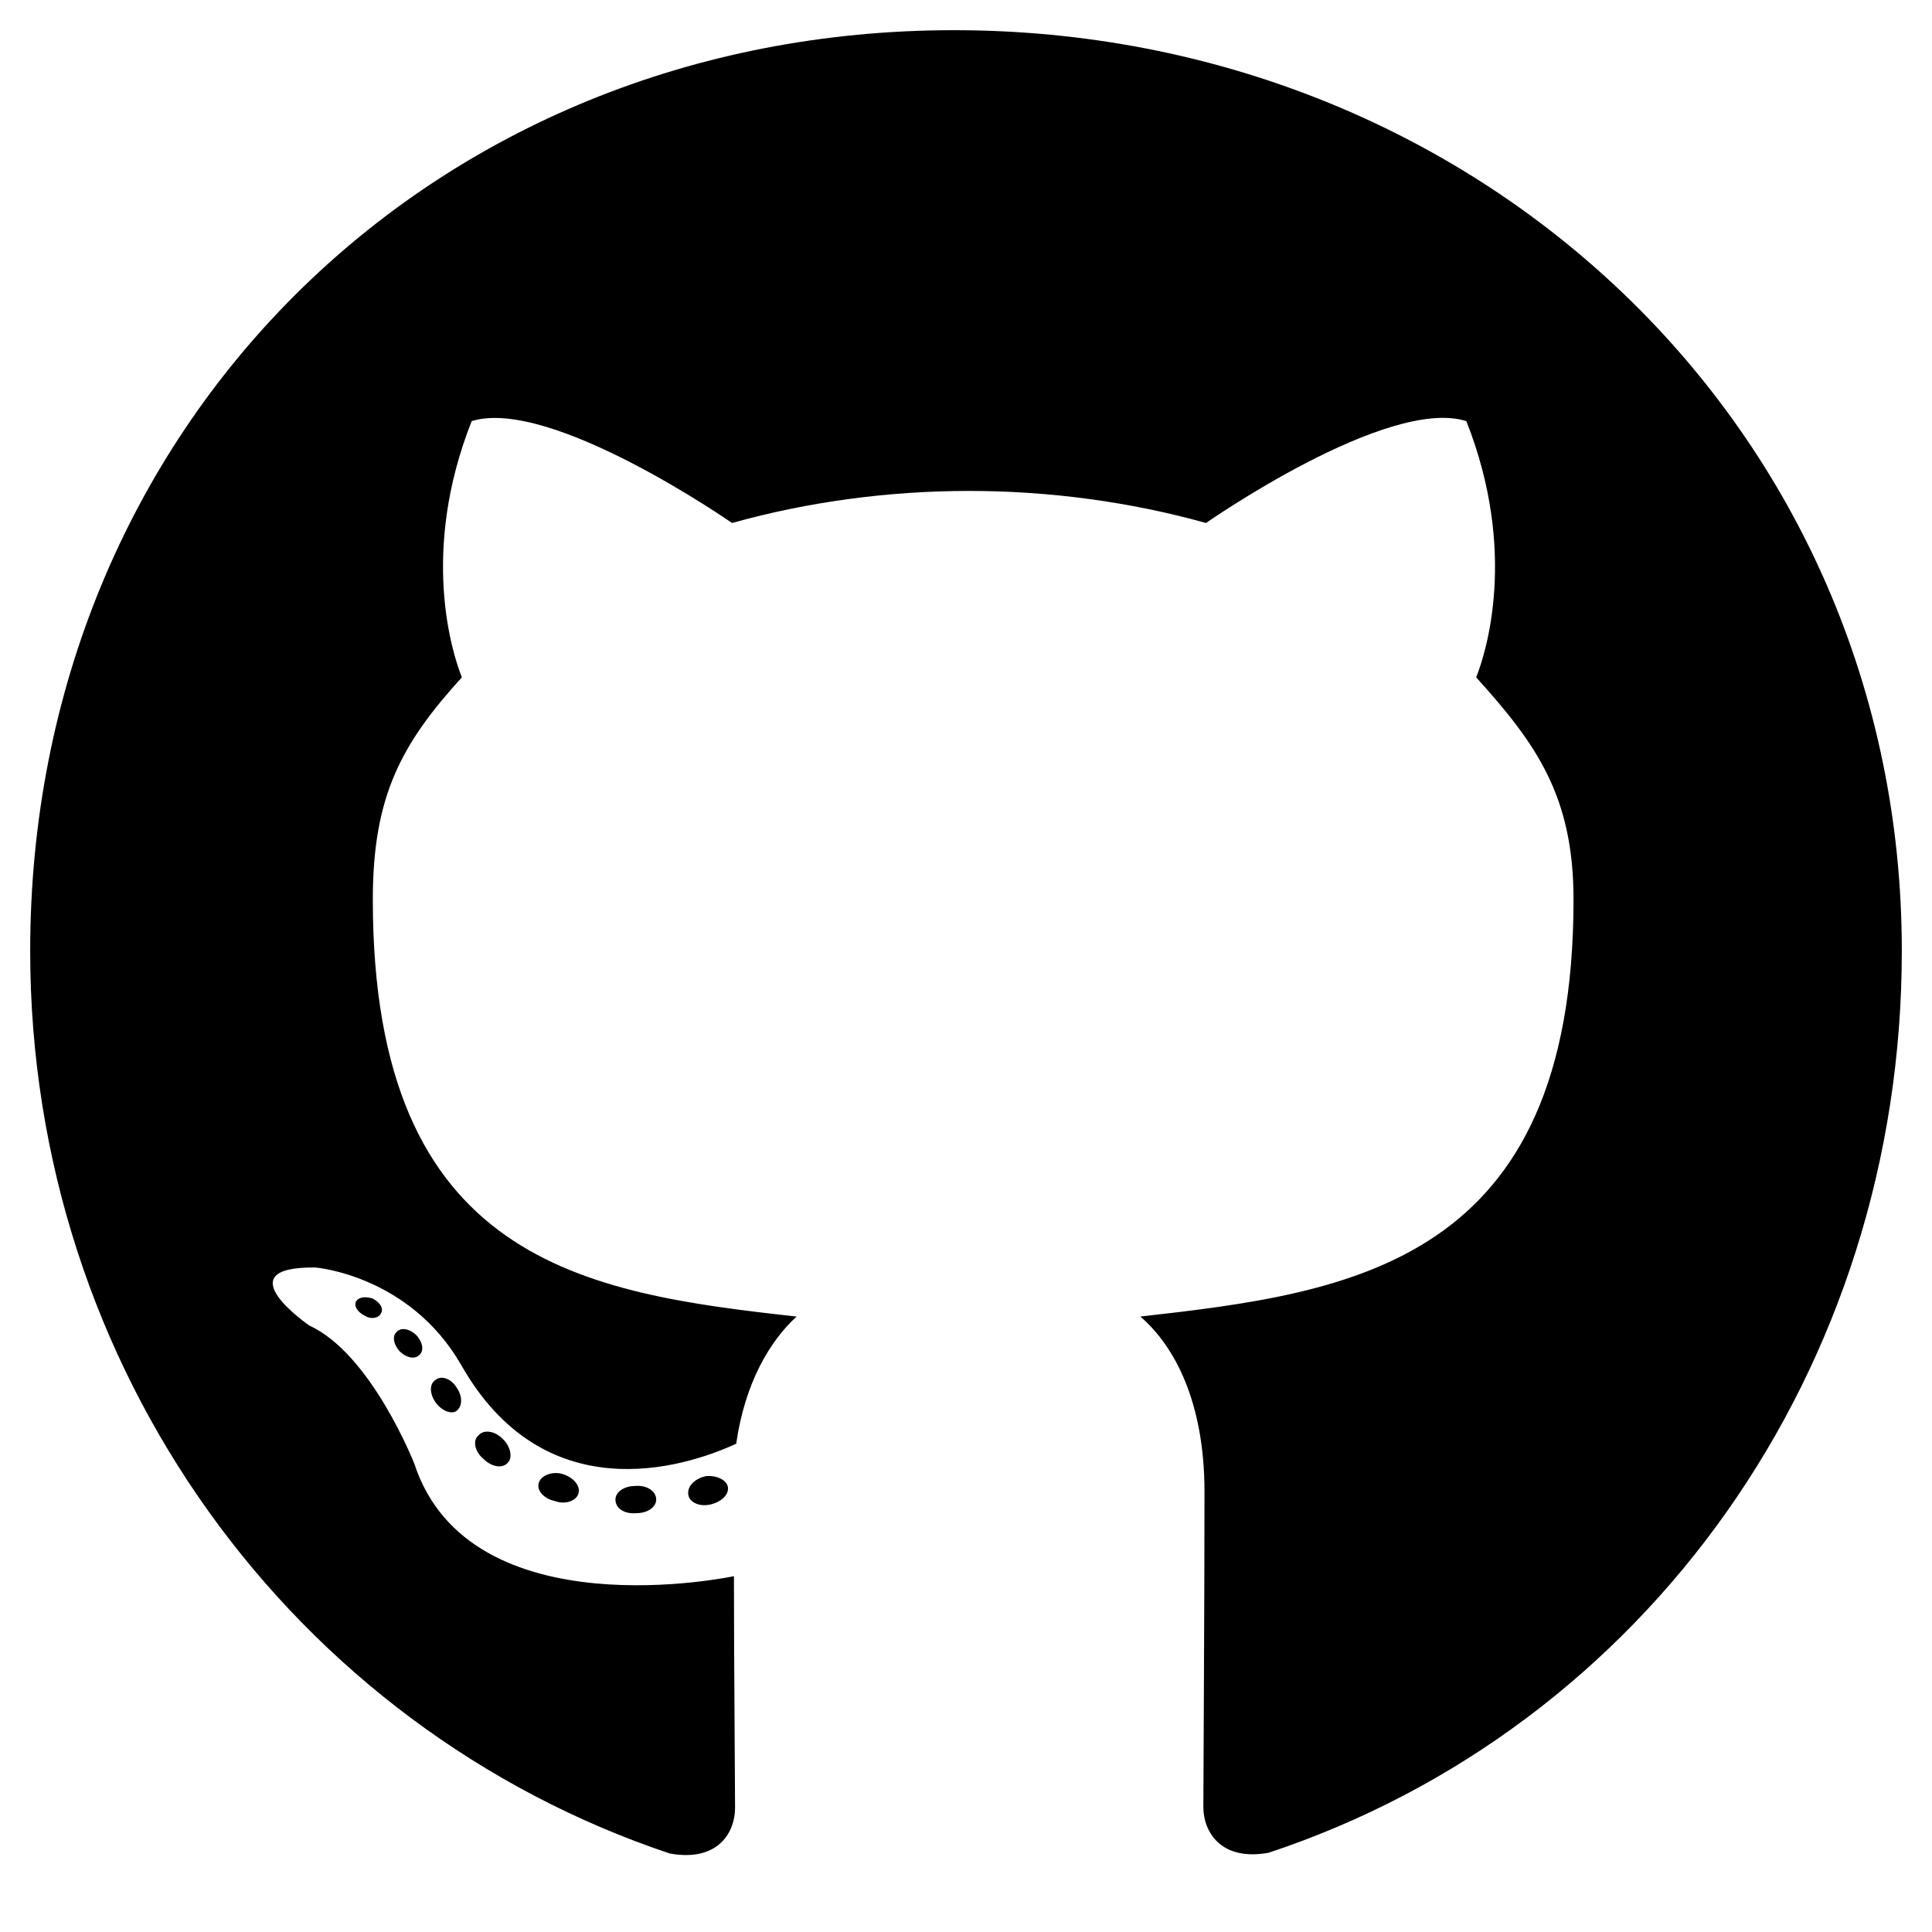
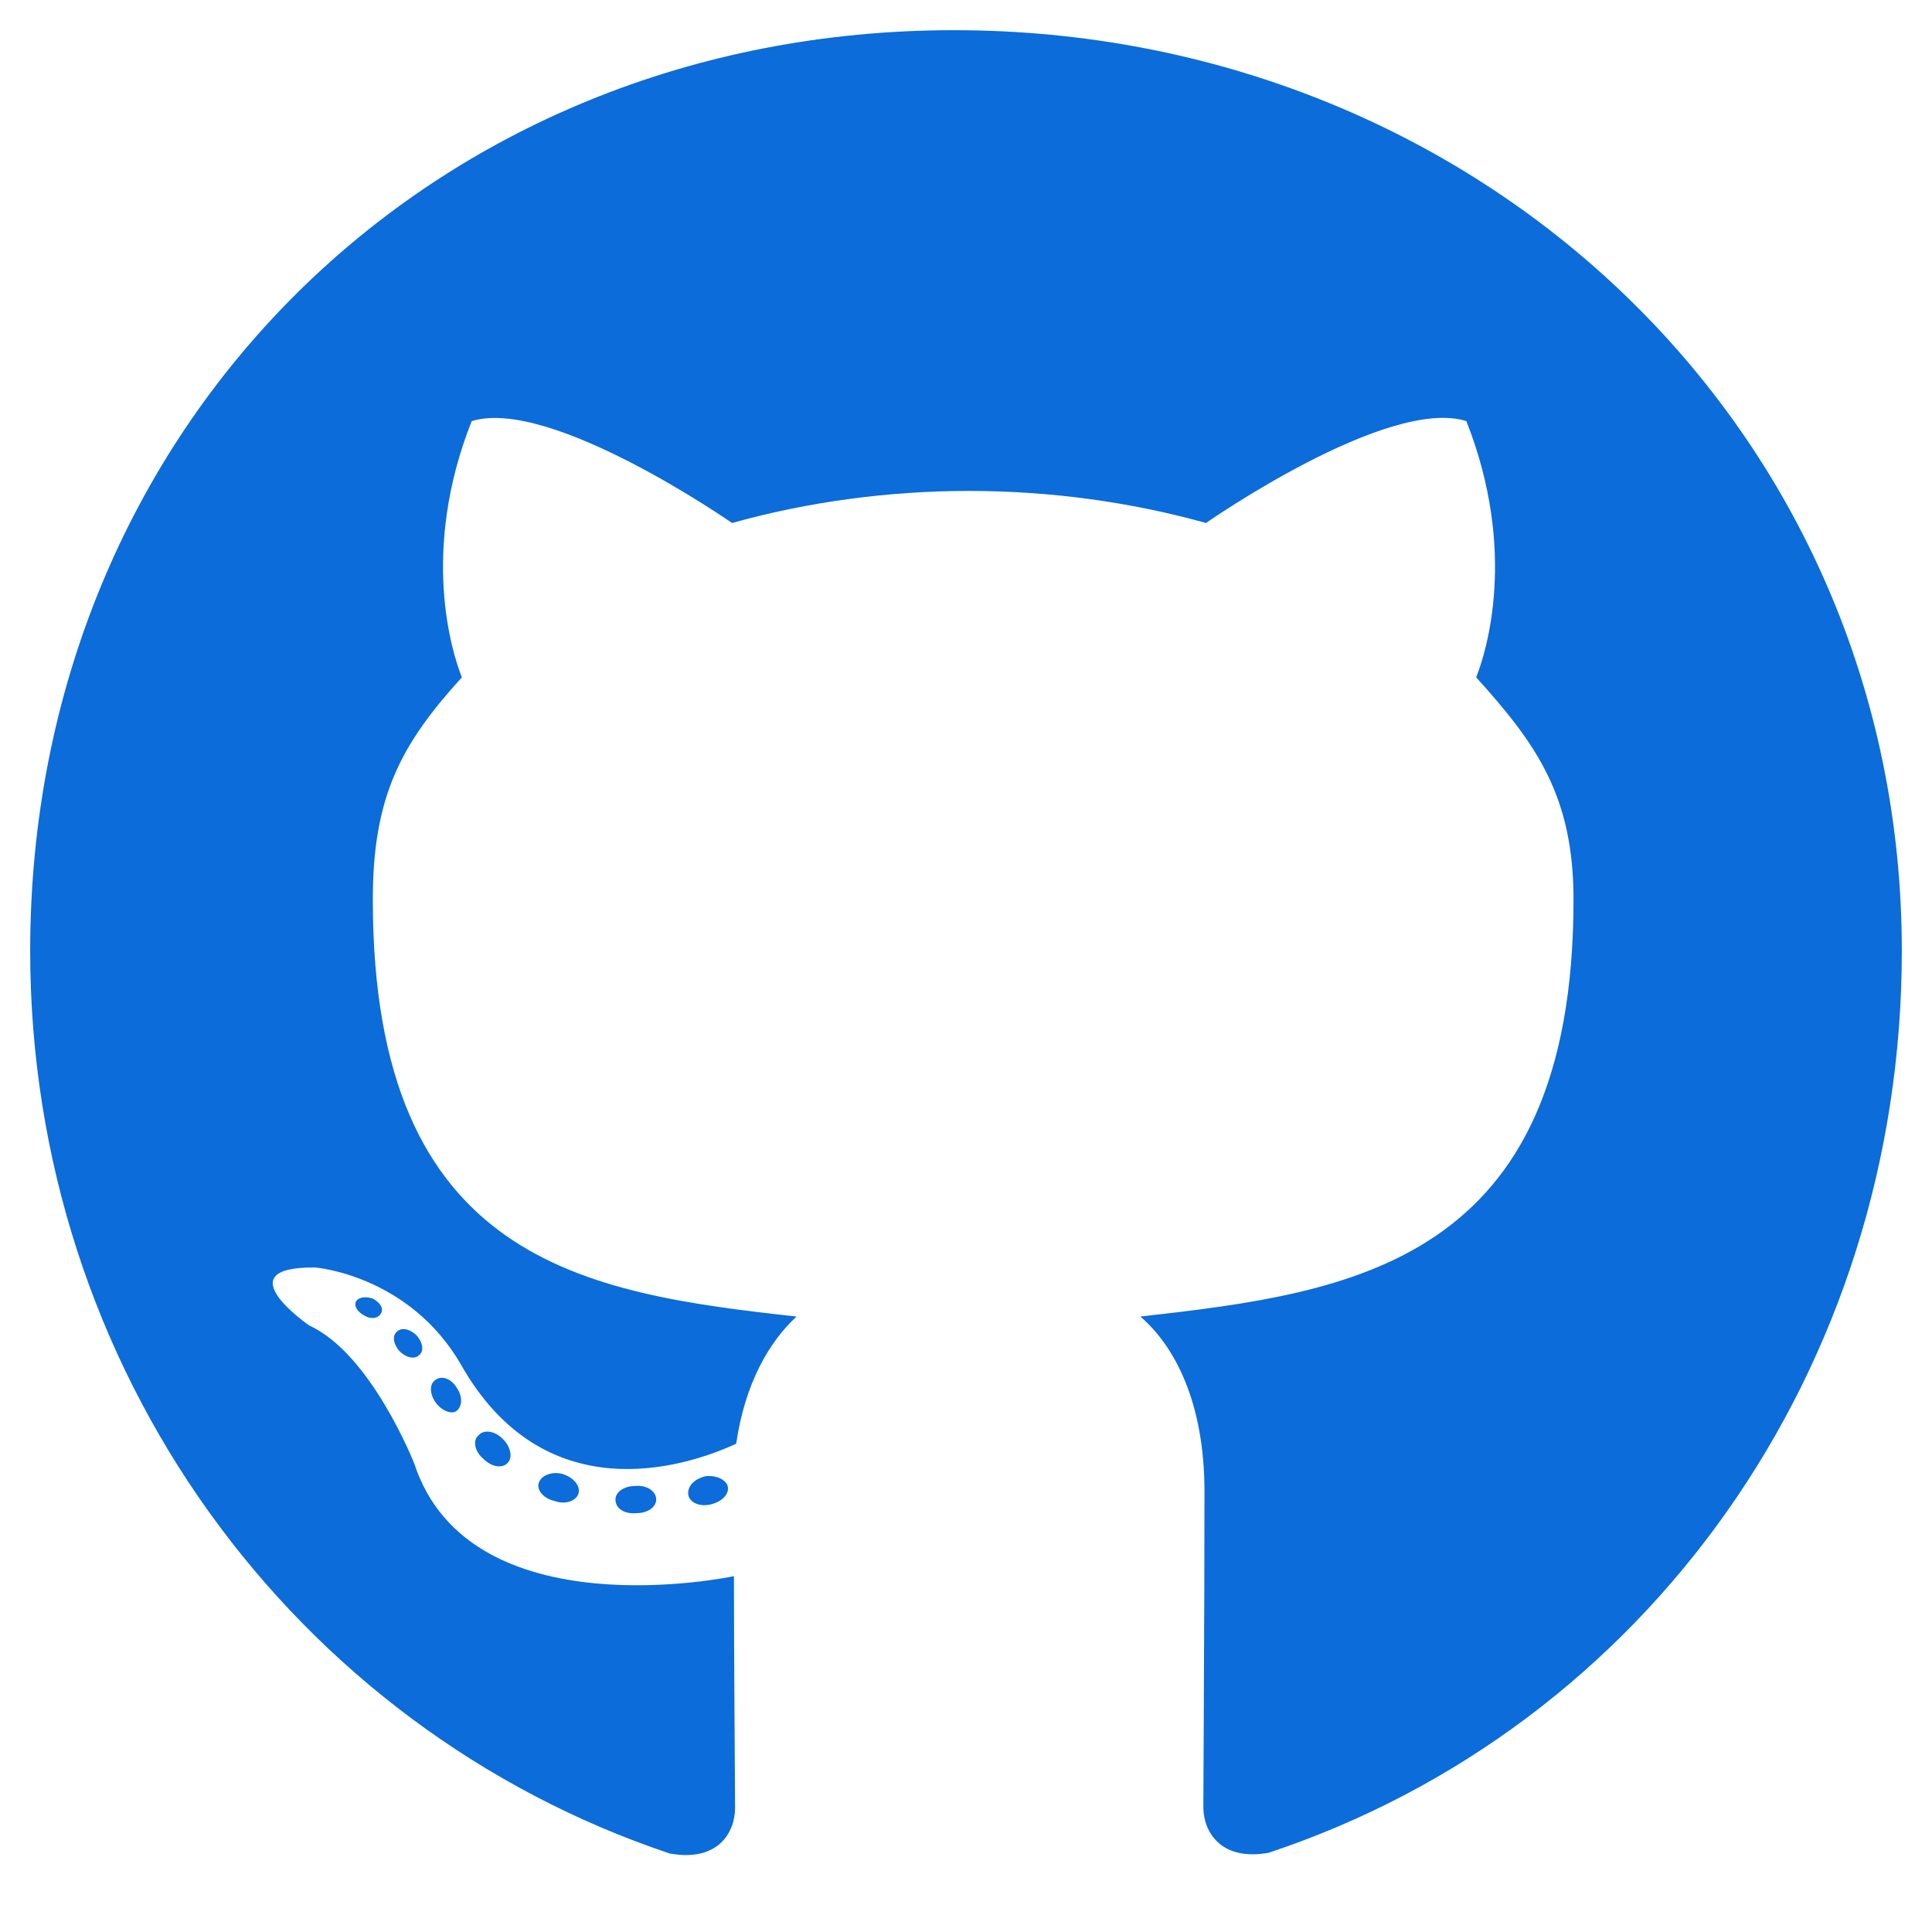
<svg xmlns="http://www.w3.org/2000/svg" viewBox="0 0 512 512">
-   <path d="M173.9 397.4c0 2-2.3 3.6-5.2 3.6-3.3 .3-5.6-1.3-5.6-3.6 0-2 2.3-3.6 5.2-3.6 3-.3 5.6 1.3 5.6 3.6zm-31.1-4.5c-.7 2 1.3 4.3 4.3 4.9 2.6 1 5.6 0 6.2-2s-1.3-4.3-4.3-5.2c-2.6-.7-5.5 .3-6.2 2.3zm44.2-1.7c-2.9 .7-4.9 2.6-4.6 4.9 .3 2 2.9 3.3 5.9 2.6 2.9-.7 4.9-2.6 4.6-4.6-.3-1.9-3-3.2-5.9-2.9zM252.8 8c-138.7 0-244.8 105.3-244.8 244 0 110.9 69.8 205.8 169.5 239.2 12.8 2.3 17.3-5.6 17.3-12.1 0-6.2-.3-40.4-.3-61.4 0 0-70 15-84.7-29.8 0 0-11.4-29.1-27.8-36.6 0 0-22.9-15.7 1.6-15.4 0 0 24.9 2 38.6 25.8 21.9 38.6 58.6 27.5 72.9 20.9 2.3-16 8.8-27.1 16-33.7-55.9-6.2-112.3-14.3-112.3-110.5 0-27.5 7.6-41.3 23.6-58.9-2.6-6.5-11.1-33.3 2.6-67.9 20.9-6.5 69 27 69 27 20-5.6 41.5-8.5 62.8-8.5s42.8 2.9 62.8 8.5c0 0 48.1-33.6 69-27 13.7 34.7 5.2 61.4 2.6 67.9 16 17.7 25.8 31.5 25.8 58.9 0 96.5-58.9 104.2-114.8 110.5 9.2 7.9 17 22.9 17 46.4 0 33.7-.3 75.4-.3 83.6 0 6.5 4.6 14.4 17.3 12.1 100-33.2 167.8-128.1 167.8-239 0-138.7-112.5-244-251.2-244zM105.2 352.9c-1.3 1-1 3.3 .7 5.2 1.6 1.6 3.9 2.3 5.2 1 1.3-1 1-3.3-.7-5.2-1.6-1.6-3.9-2.3-5.2-1zm-10.8-8.1c-.7 1.3 .3 2.9 2.3 3.9 1.6 1 3.6 .7 4.3-.7 .7-1.3-.3-2.9-2.3-3.9-2-.6-3.6-.3-4.3 .7zm32.4 35.6c-1.6 1.3-1 4.3 1.3 6.2 2.3 2.3 5.2 2.6 6.5 1 1.3-1.3 .7-4.3-1.3-6.2-2.2-2.3-5.2-2.6-6.5-1zm-11.4-14.7c-1.6 1-1.6 3.6 0 5.9s4.3 3.3 5.6 2.3c1.6-1.3 1.6-3.9 0-6.2-1.4-2.3-4-3.3-5.6-2z" />
+   <path fill="#0b6cda" d="M173.9 397.4c0 2-2.3 3.6-5.2 3.6-3.3 .3-5.6-1.3-5.6-3.6 0-2 2.3-3.6 5.2-3.6 3-.3 5.6 1.3 5.6 3.6zm-31.1-4.5c-.7 2 1.3 4.3 4.3 4.9 2.6 1 5.6 0 6.2-2s-1.3-4.3-4.3-5.2c-2.6-.7-5.5 .3-6.2 2.3zm44.2-1.7c-2.9 .7-4.9 2.6-4.6 4.9 .3 2 2.9 3.3 5.9 2.6 2.9-.7 4.9-2.6 4.6-4.6-.3-1.9-3-3.2-5.9-2.9zM252.8 8c-138.7 0-244.8 105.3-244.8 244 0 110.9 69.8 205.8 169.5 239.2 12.8 2.3 17.3-5.6 17.3-12.1 0-6.2-.3-40.4-.3-61.4 0 0-70 15-84.7-29.8 0 0-11.4-29.1-27.8-36.6 0 0-22.9-15.7 1.6-15.4 0 0 24.9 2 38.6 25.8 21.9 38.6 58.6 27.5 72.9 20.9 2.3-16 8.8-27.1 16-33.7-55.9-6.2-112.3-14.3-112.3-110.5 0-27.5 7.6-41.3 23.6-58.9-2.6-6.5-11.1-33.3 2.6-67.9 20.9-6.5 69 27 69 27 20-5.6 41.5-8.5 62.8-8.5s42.8 2.9 62.8 8.5c0 0 48.1-33.6 69-27 13.7 34.7 5.2 61.4 2.6 67.9 16 17.7 25.8 31.5 25.8 58.9 0 96.5-58.9 104.2-114.8 110.5 9.2 7.9 17 22.9 17 46.4 0 33.7-.3 75.4-.3 83.6 0 6.5 4.6 14.4 17.3 12.1 100-33.2 167.8-128.1 167.8-239 0-138.7-112.5-244-251.2-244zM105.2 352.9c-1.3 1-1 3.3 .7 5.2 1.6 1.6 3.9 2.3 5.2 1 1.3-1 1-3.3-.7-5.2-1.6-1.6-3.9-2.3-5.2-1zm-10.8-8.1c-.7 1.3 .3 2.9 2.3 3.9 1.6 1 3.6 .7 4.3-.7 .7-1.3-.3-2.9-2.3-3.9-2-.6-3.6-.3-4.3 .7zm32.4 35.6c-1.6 1.3-1 4.3 1.3 6.2 2.3 2.3 5.2 2.6 6.5 1 1.3-1.3 .7-4.3-1.3-6.2-2.2-2.3-5.2-2.6-6.5-1zm-11.4-14.7c-1.6 1-1.6 3.6 0 5.9s4.3 3.3 5.6 2.3c1.6-1.3 1.6-3.9 0-6.2-1.4-2.3-4-3.3-5.6-2z" />
</svg>
